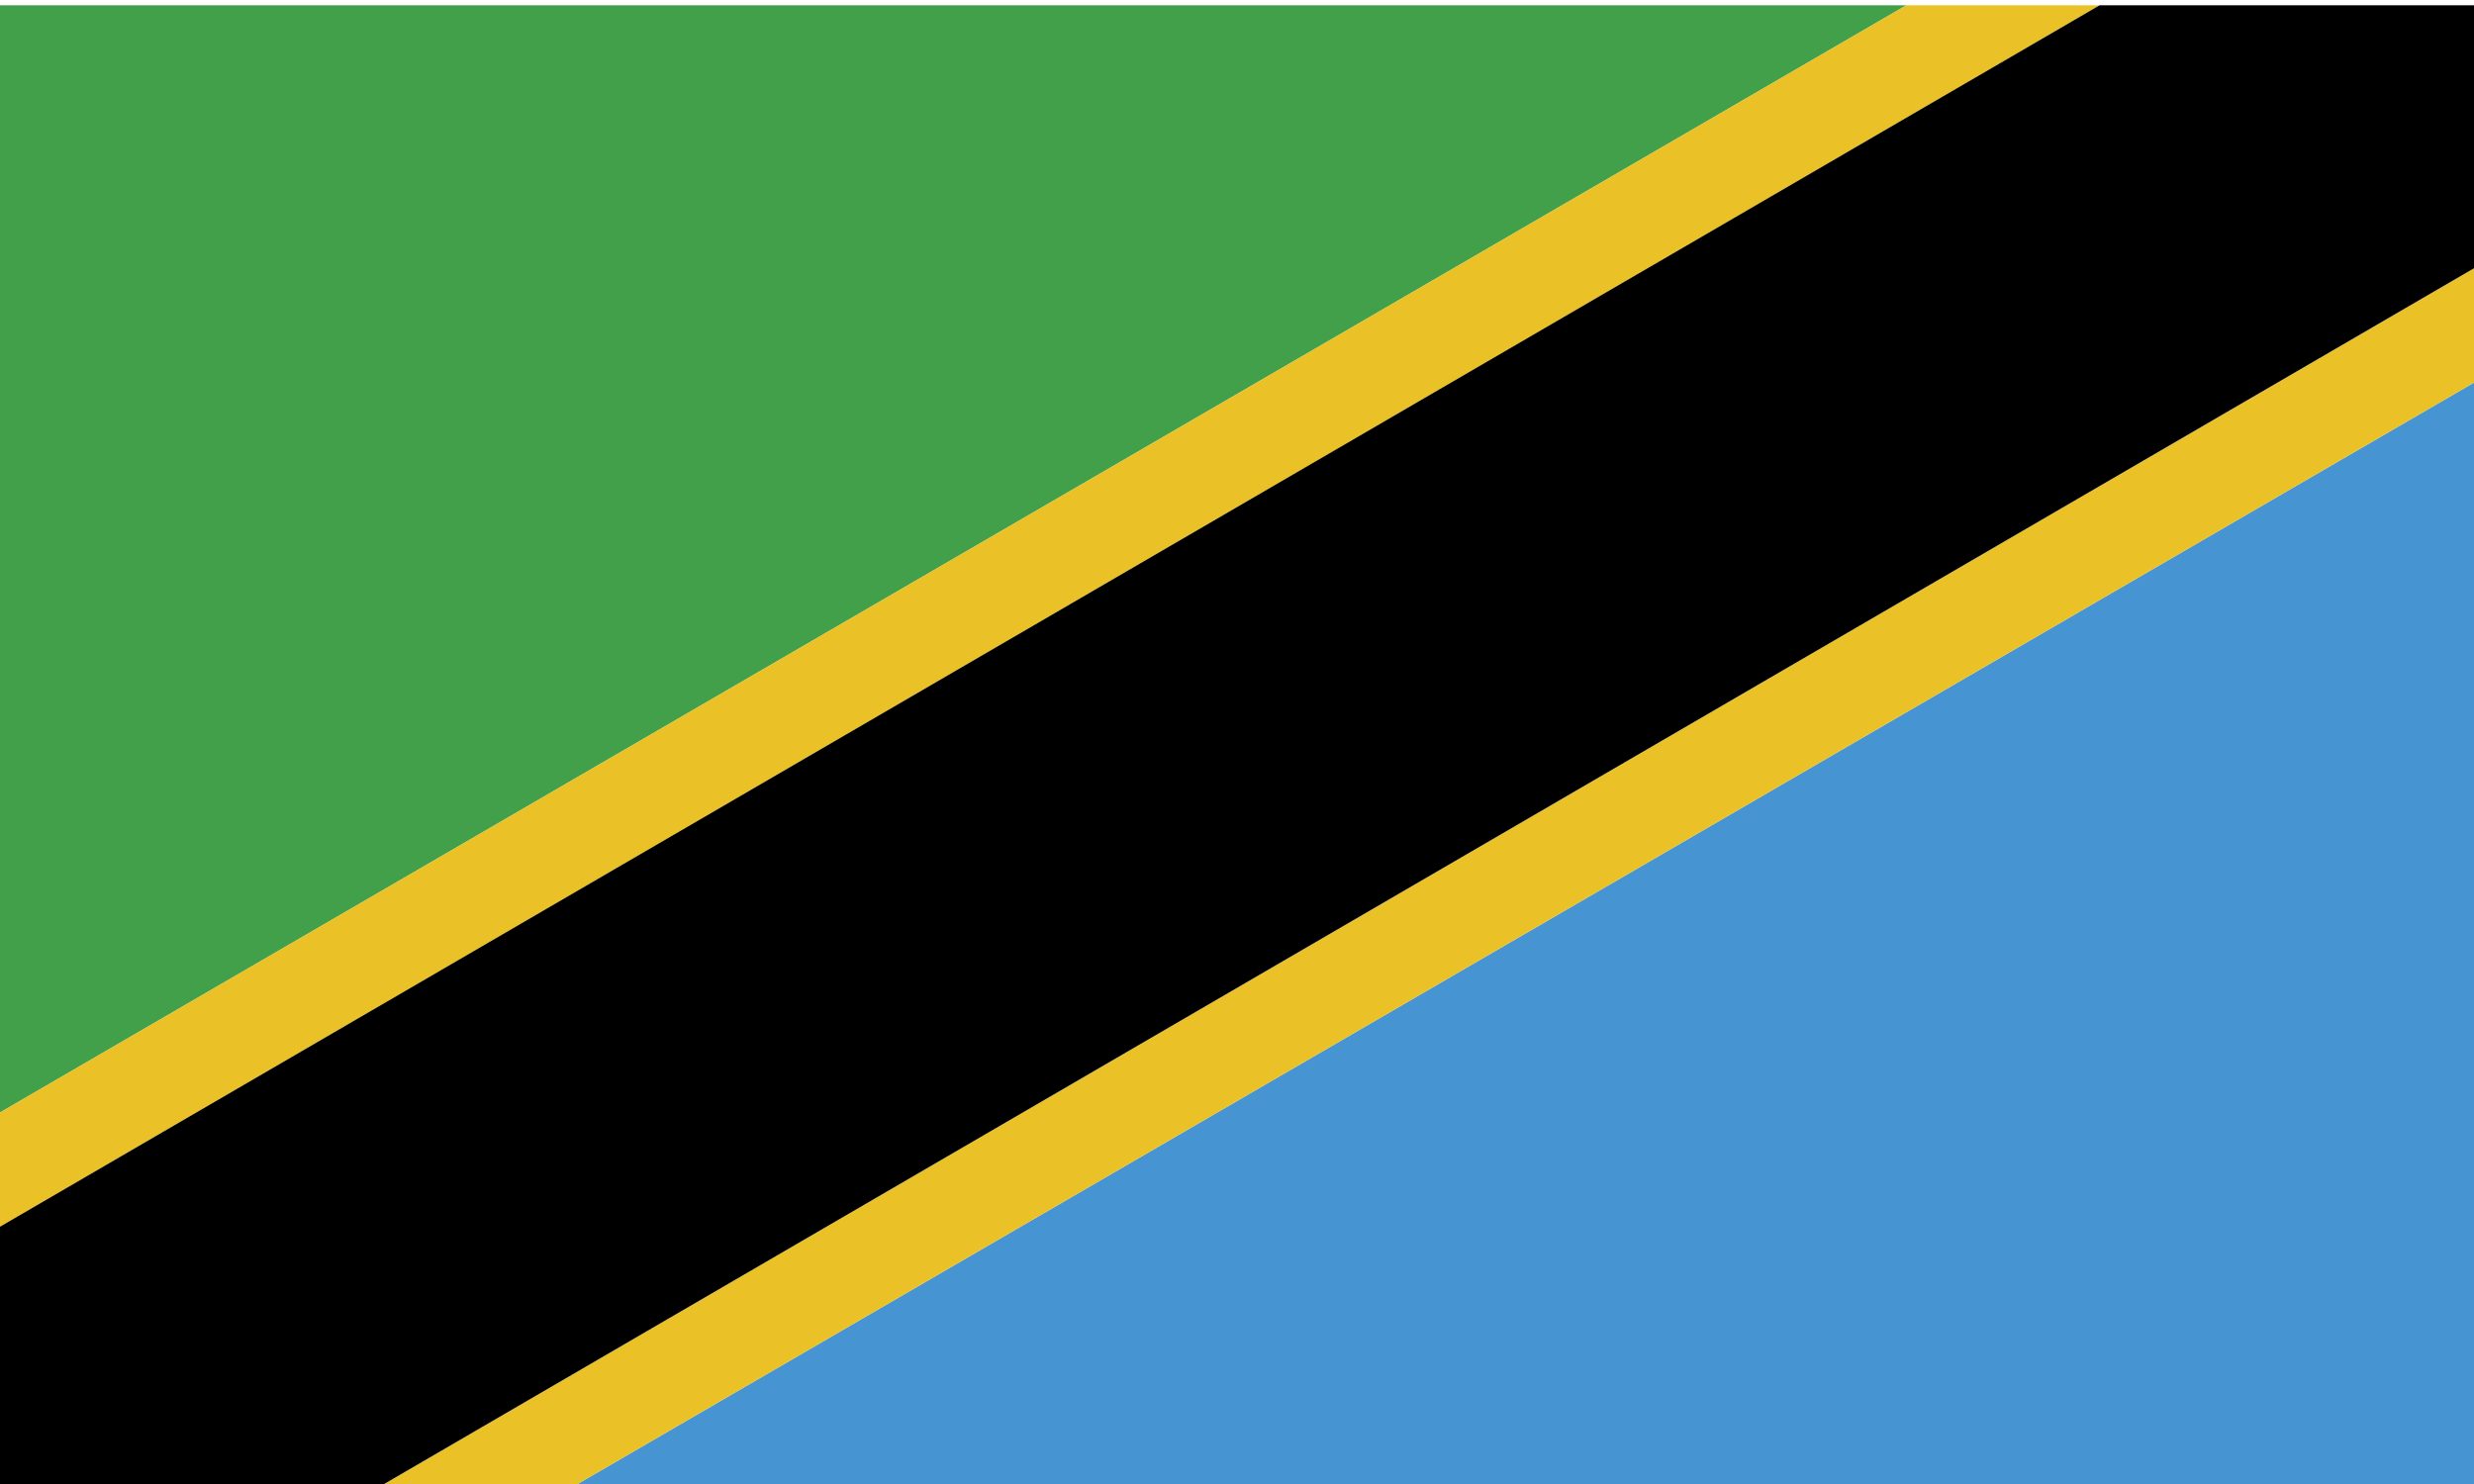
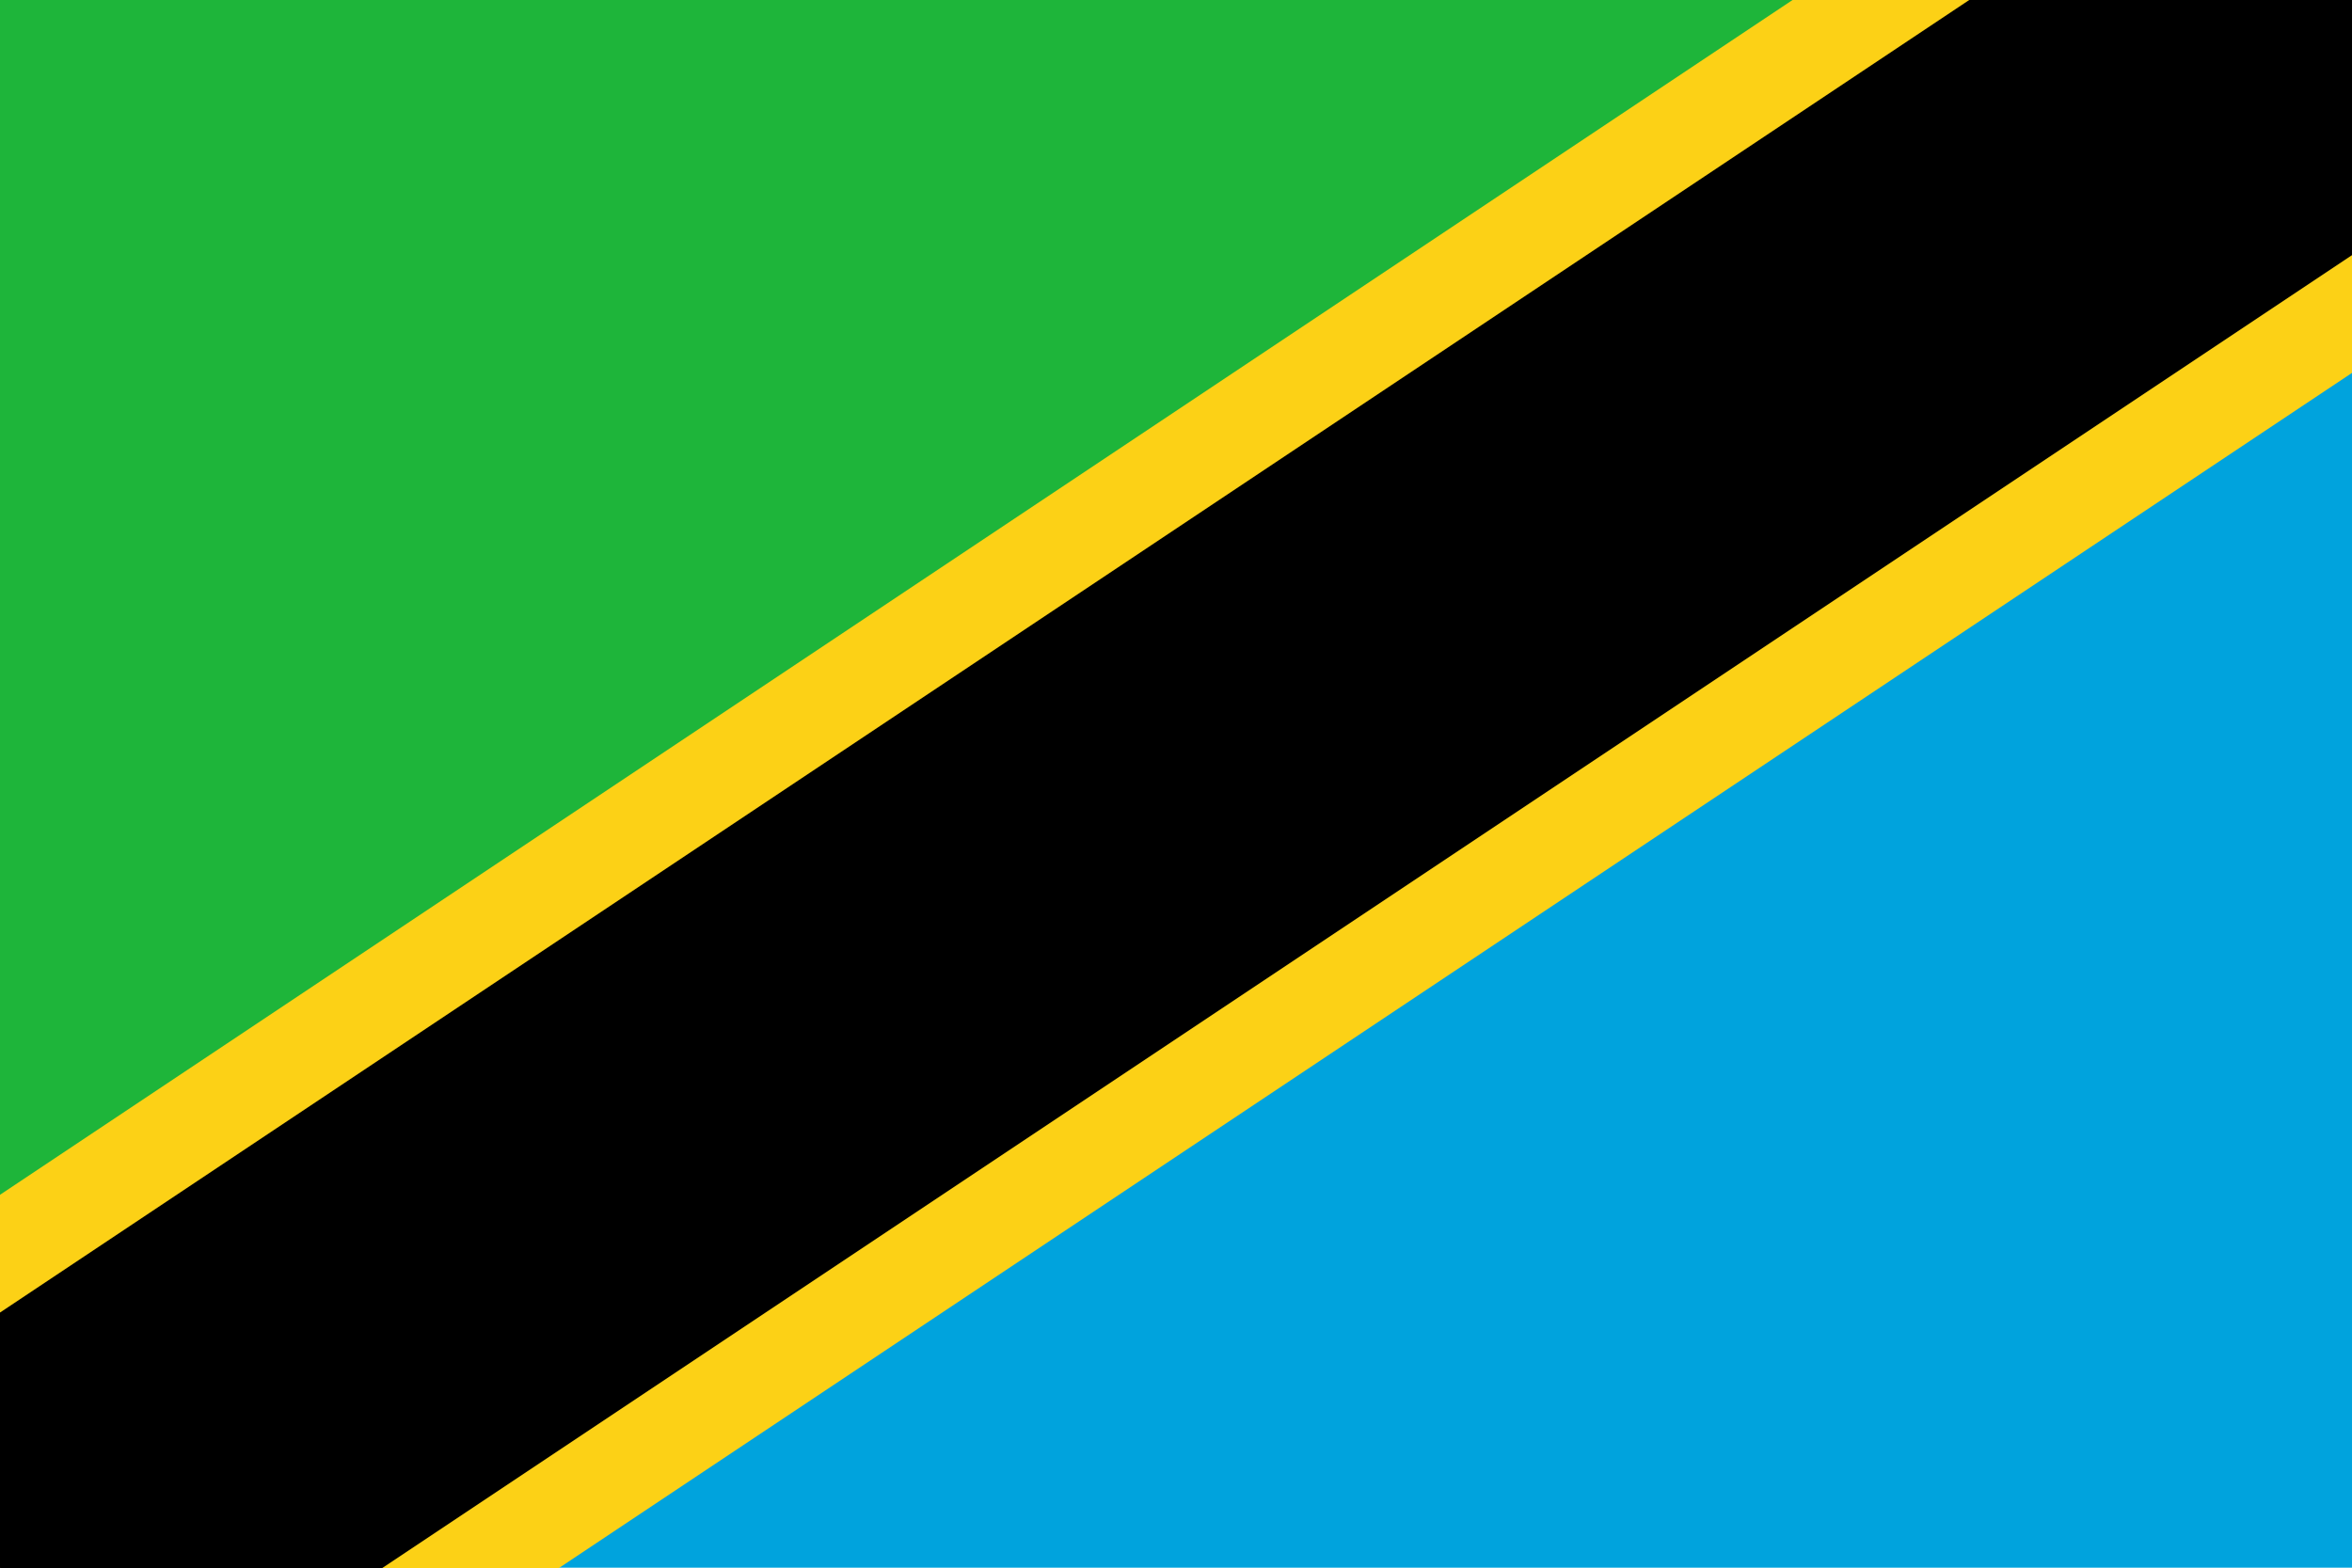
- <svg xmlns="http://www.w3.org/2000/svg" xmlns:xlink="http://www.w3.org/1999/xlink" version="1.0" id="tanzania" x="0px" y="0px" viewBox="5 35 150 90" enable-background="new 0 0 160 160" xml:space="preserve">
-   <g>
-     <defs>
-       <rect id="SVGID_1_" x="3.174" y="35.32" width="153.99" height="89.83" />
-     </defs>
-     <clipPath id="SVGID_2_">
-       <use xlink:href="#SVGID_1_" overflow="visible" />
-     </clipPath>
-     <path clip-path="url(#SVGID_2_)" fill="#42A04B" d="M3.174,35.32v68.21l117.41-68.21H3.174z" />
-   </g>
-   <g>
-     <defs>
-       <rect id="SVGID_3_" x="3.174" y="35.32" width="153.99" height="89.83" />
-     </defs>
-     <clipPath id="SVGID_4_">
-       <use xlink:href="#SVGID_3_" overflow="visible" />
-     </clipPath>
-     <path clip-path="url(#SVGID_4_)" fill="#4694D2" d="M39.764,125.15h117.41V56.94L39.764,125.15z" />
-   </g>
-   <g>
-     <g>
-       <defs>
-         <rect id="SVGID_5_" x="3.174" y="35.32" width="153.99" height="89.83" />
-       </defs>
-       <clipPath id="SVGID_6_">
-         <use xlink:href="#SVGID_5_" overflow="visible" />
-       </clipPath>
-       <path clip-path="url(#SVGID_6_)" fill="#EAC126" d="M157.08,35.32l0.03,0.03l0.06-0.03H157.08z" />
-     </g>
-     <g>
-       <defs>
-         <rect id="SVGID_7_" x="3.174" y="35.32" width="153.99" height="89.83" />
-       </defs>
-       <clipPath id="SVGID_8_">
-         <use xlink:href="#SVGID_7_" overflow="visible" />
-       </clipPath>
-       <path clip-path="url(#SVGID_8_)" fill="#EAC126" d="M3.174,125.15l0.058-0.03l-0.058-0.08V125.15z" />
-     </g>
-     <g>
-       <defs>
-         <rect id="SVGID_9_" x="3.174" y="35.32" width="153.99" height="89.83" />
-       </defs>
-       <clipPath id="SVGID_10_">
-         <use xlink:href="#SVGID_9_" overflow="visible" />
-       </clipPath>
-       <path clip-path="url(#SVGID_10_)" fill="#EAC126" d="M120.58,35.32L3.17,103.53v6.93L132.3,35.32H120.58z" />
-     </g>
-     <g>
-       <defs>
-         <rect id="SVGID_11_" x="3.174" y="35.32" width="153.99" height="89.83" />
-       </defs>
-       <clipPath id="SVGID_12_">
-         <use xlink:href="#SVGID_11_" overflow="visible" />
-       </clipPath>
-       <path clip-path="url(#SVGID_12_)" fill="#EAC126" d="M3.174,125.15h0.084l-0.026-0.03L3.174,125.15z" />
-     </g>
-     <g>
-       <defs>
-         <rect id="SVGID_13_" x="3.174" y="35.32" width="153.99" height="89.83" />
-       </defs>
-       <clipPath id="SVGID_14_">
-         <use xlink:href="#SVGID_13_" overflow="visible" />
-       </clipPath>
-       <path clip-path="url(#SVGID_14_)" fill="#EAC126" d="M157.17,35.32l-0.06,0.03l0.06,0.081V35.32z" />
-     </g>
-     <g>
-       <defs>
-         <rect id="SVGID_15_" x="3.174" y="35.32" width="153.99" height="89.83" />
-       </defs>
-       <clipPath id="SVGID_16_">
-         <use xlink:href="#SVGID_15_" overflow="visible" />
-       </clipPath>
-       <path clip-path="url(#SVGID_16_)" fill="#EAC126" d="M28.04,125.15h11.724l117.41-68.21v-6.93L28.04,125.15z" />
-     </g>
-   </g>
-   <g>
-     <defs>
-       <rect id="SVGID_17_" x="3.174" y="35.32" width="153.99" height="89.83" />
-     </defs>
-     <clipPath id="SVGID_18_">
-       <use xlink:href="#SVGID_17_" overflow="visible" />
-     </clipPath>
-     <path clip-path="url(#SVGID_18_)" d="M132.3,35.32L3.17,110.46v14.58l0.058,0.08l0.026,0.03h24.782l129.13-75.14V35.431   l-0.06-0.081l-0.03-0.03H132.3z" />
-   </g>
+ <svg xmlns="http://www.w3.org/2000/svg" width="900" height="600" viewBox="0 0 72 48">
+   <path d="M0,48V0H72z" fill="#1eb53a" />
+   <path d="M0,48H72V0z" fill="#00a3dd" />
+   <path d="M0,48 72,0" stroke="#fcd116" stroke-width="19" />
+   <path d="M0,48 72,0" stroke="#000" stroke-width="13" />
</svg>
